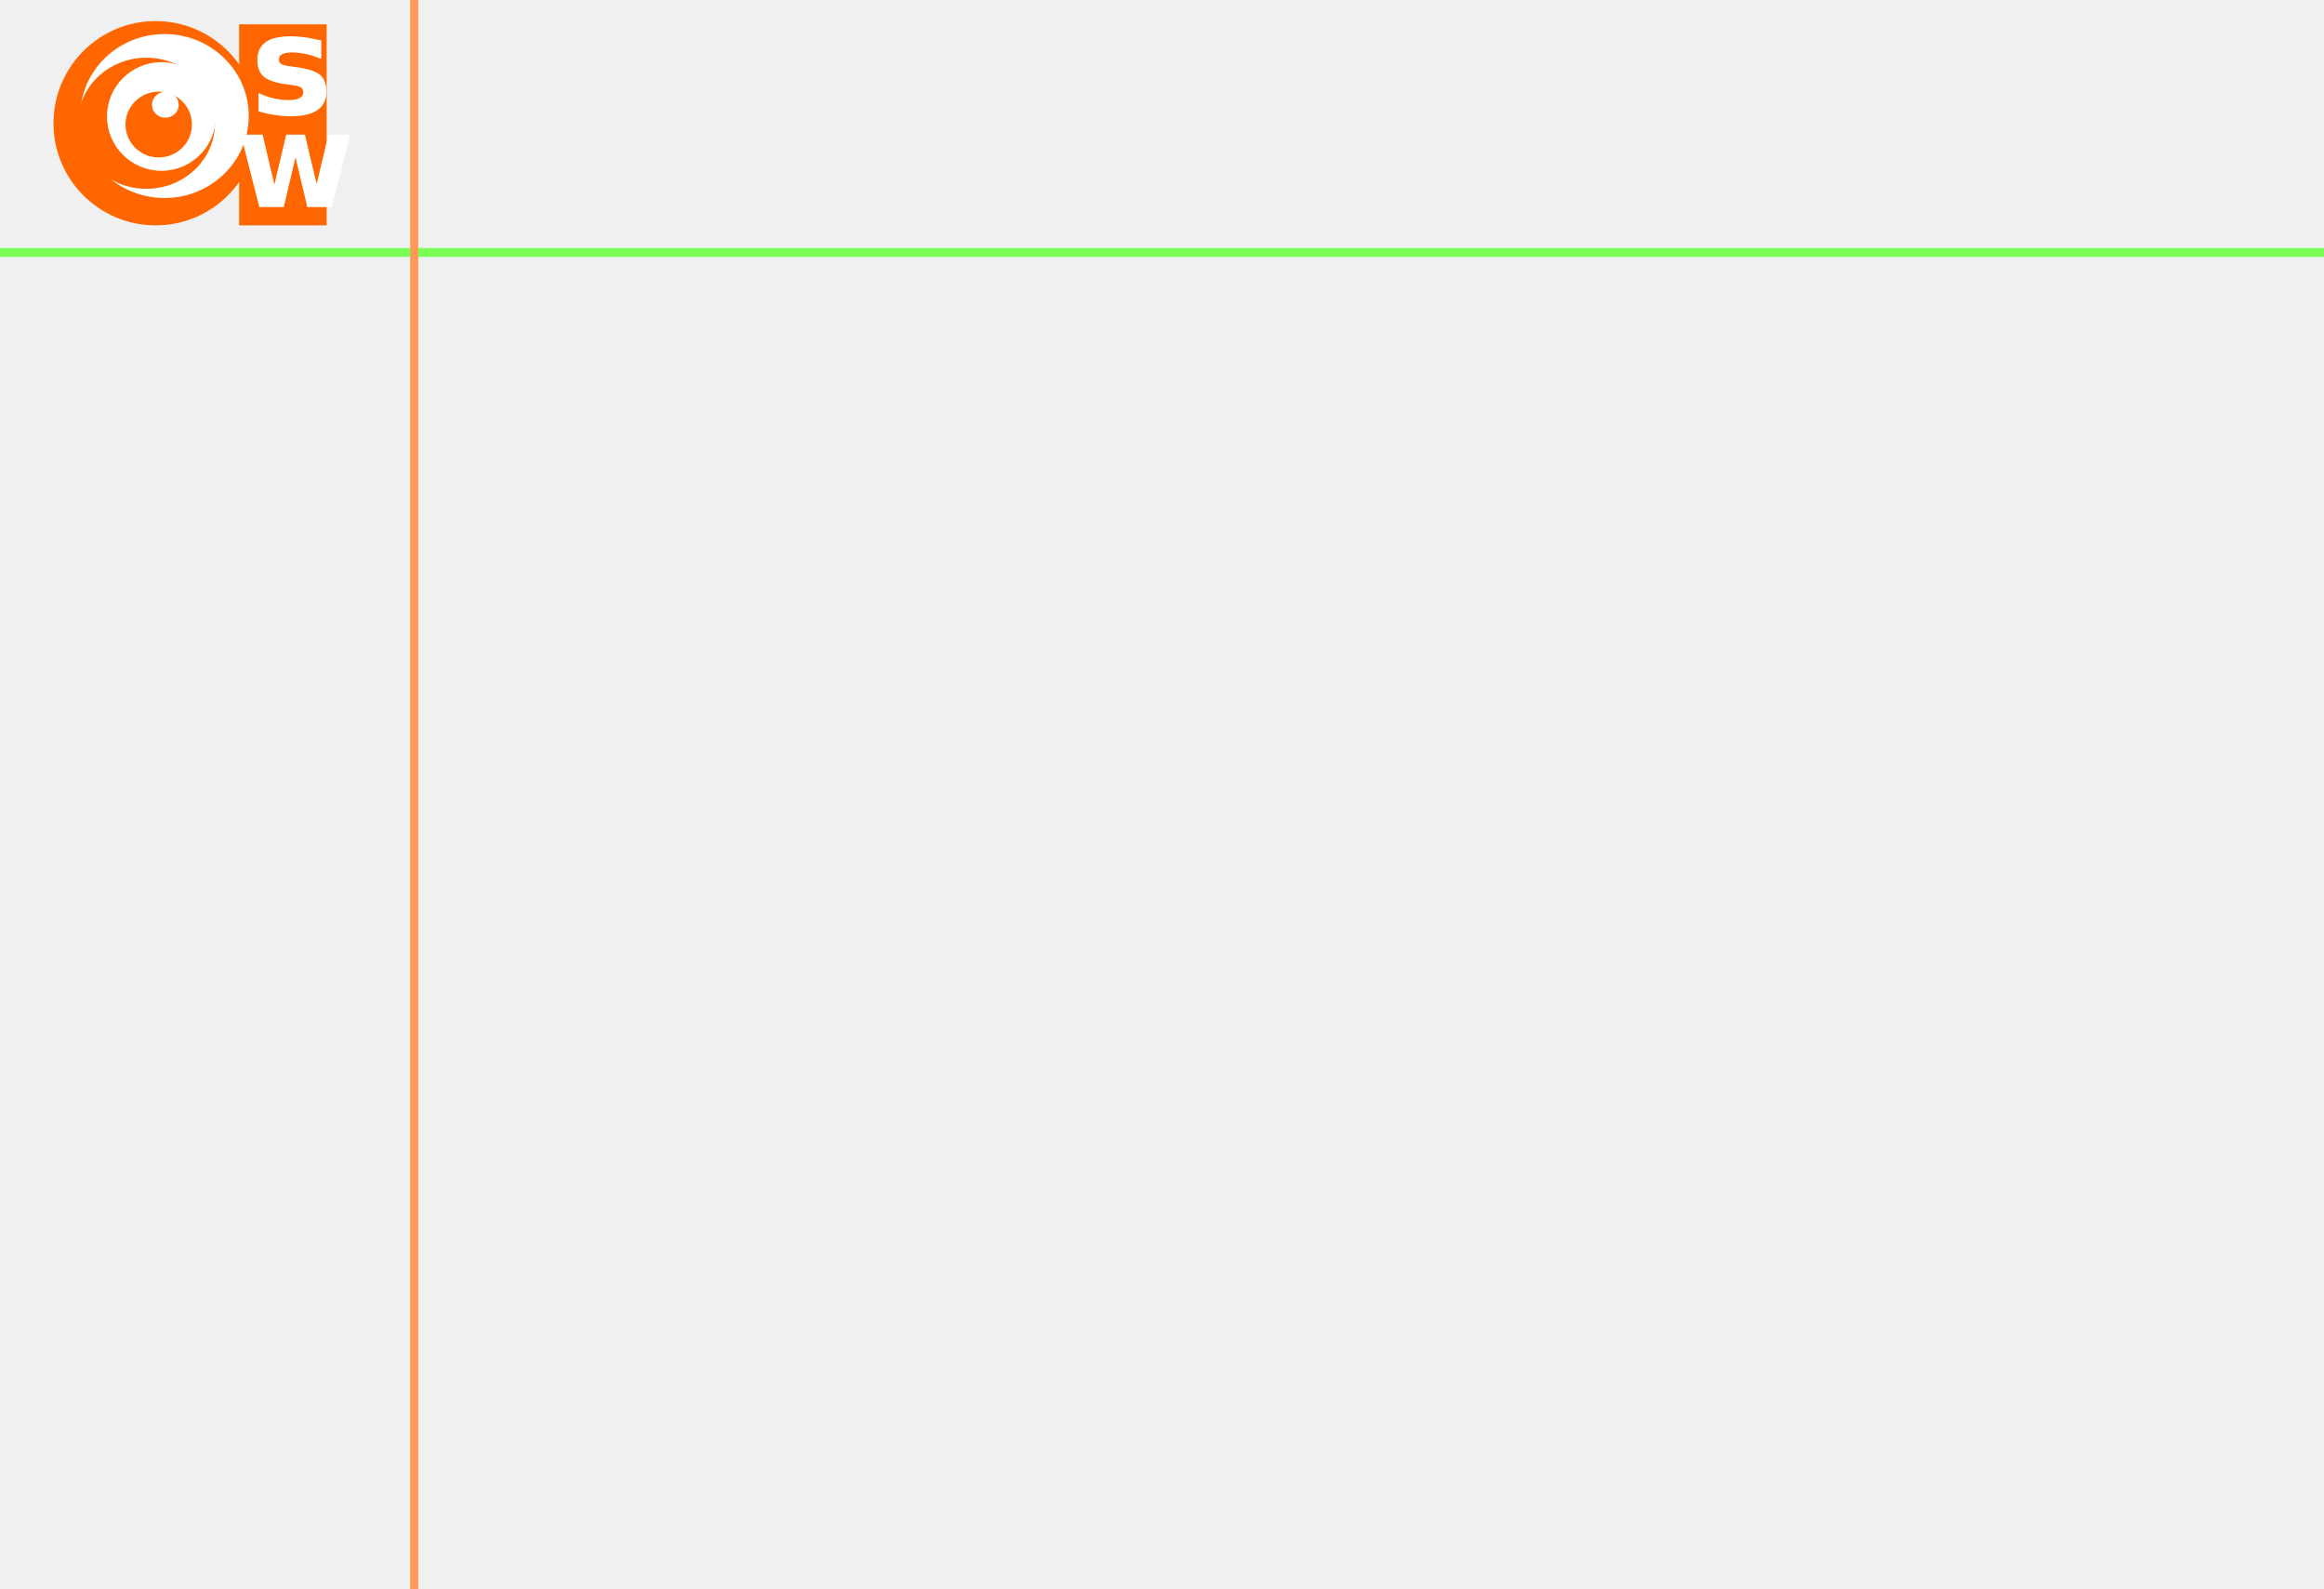
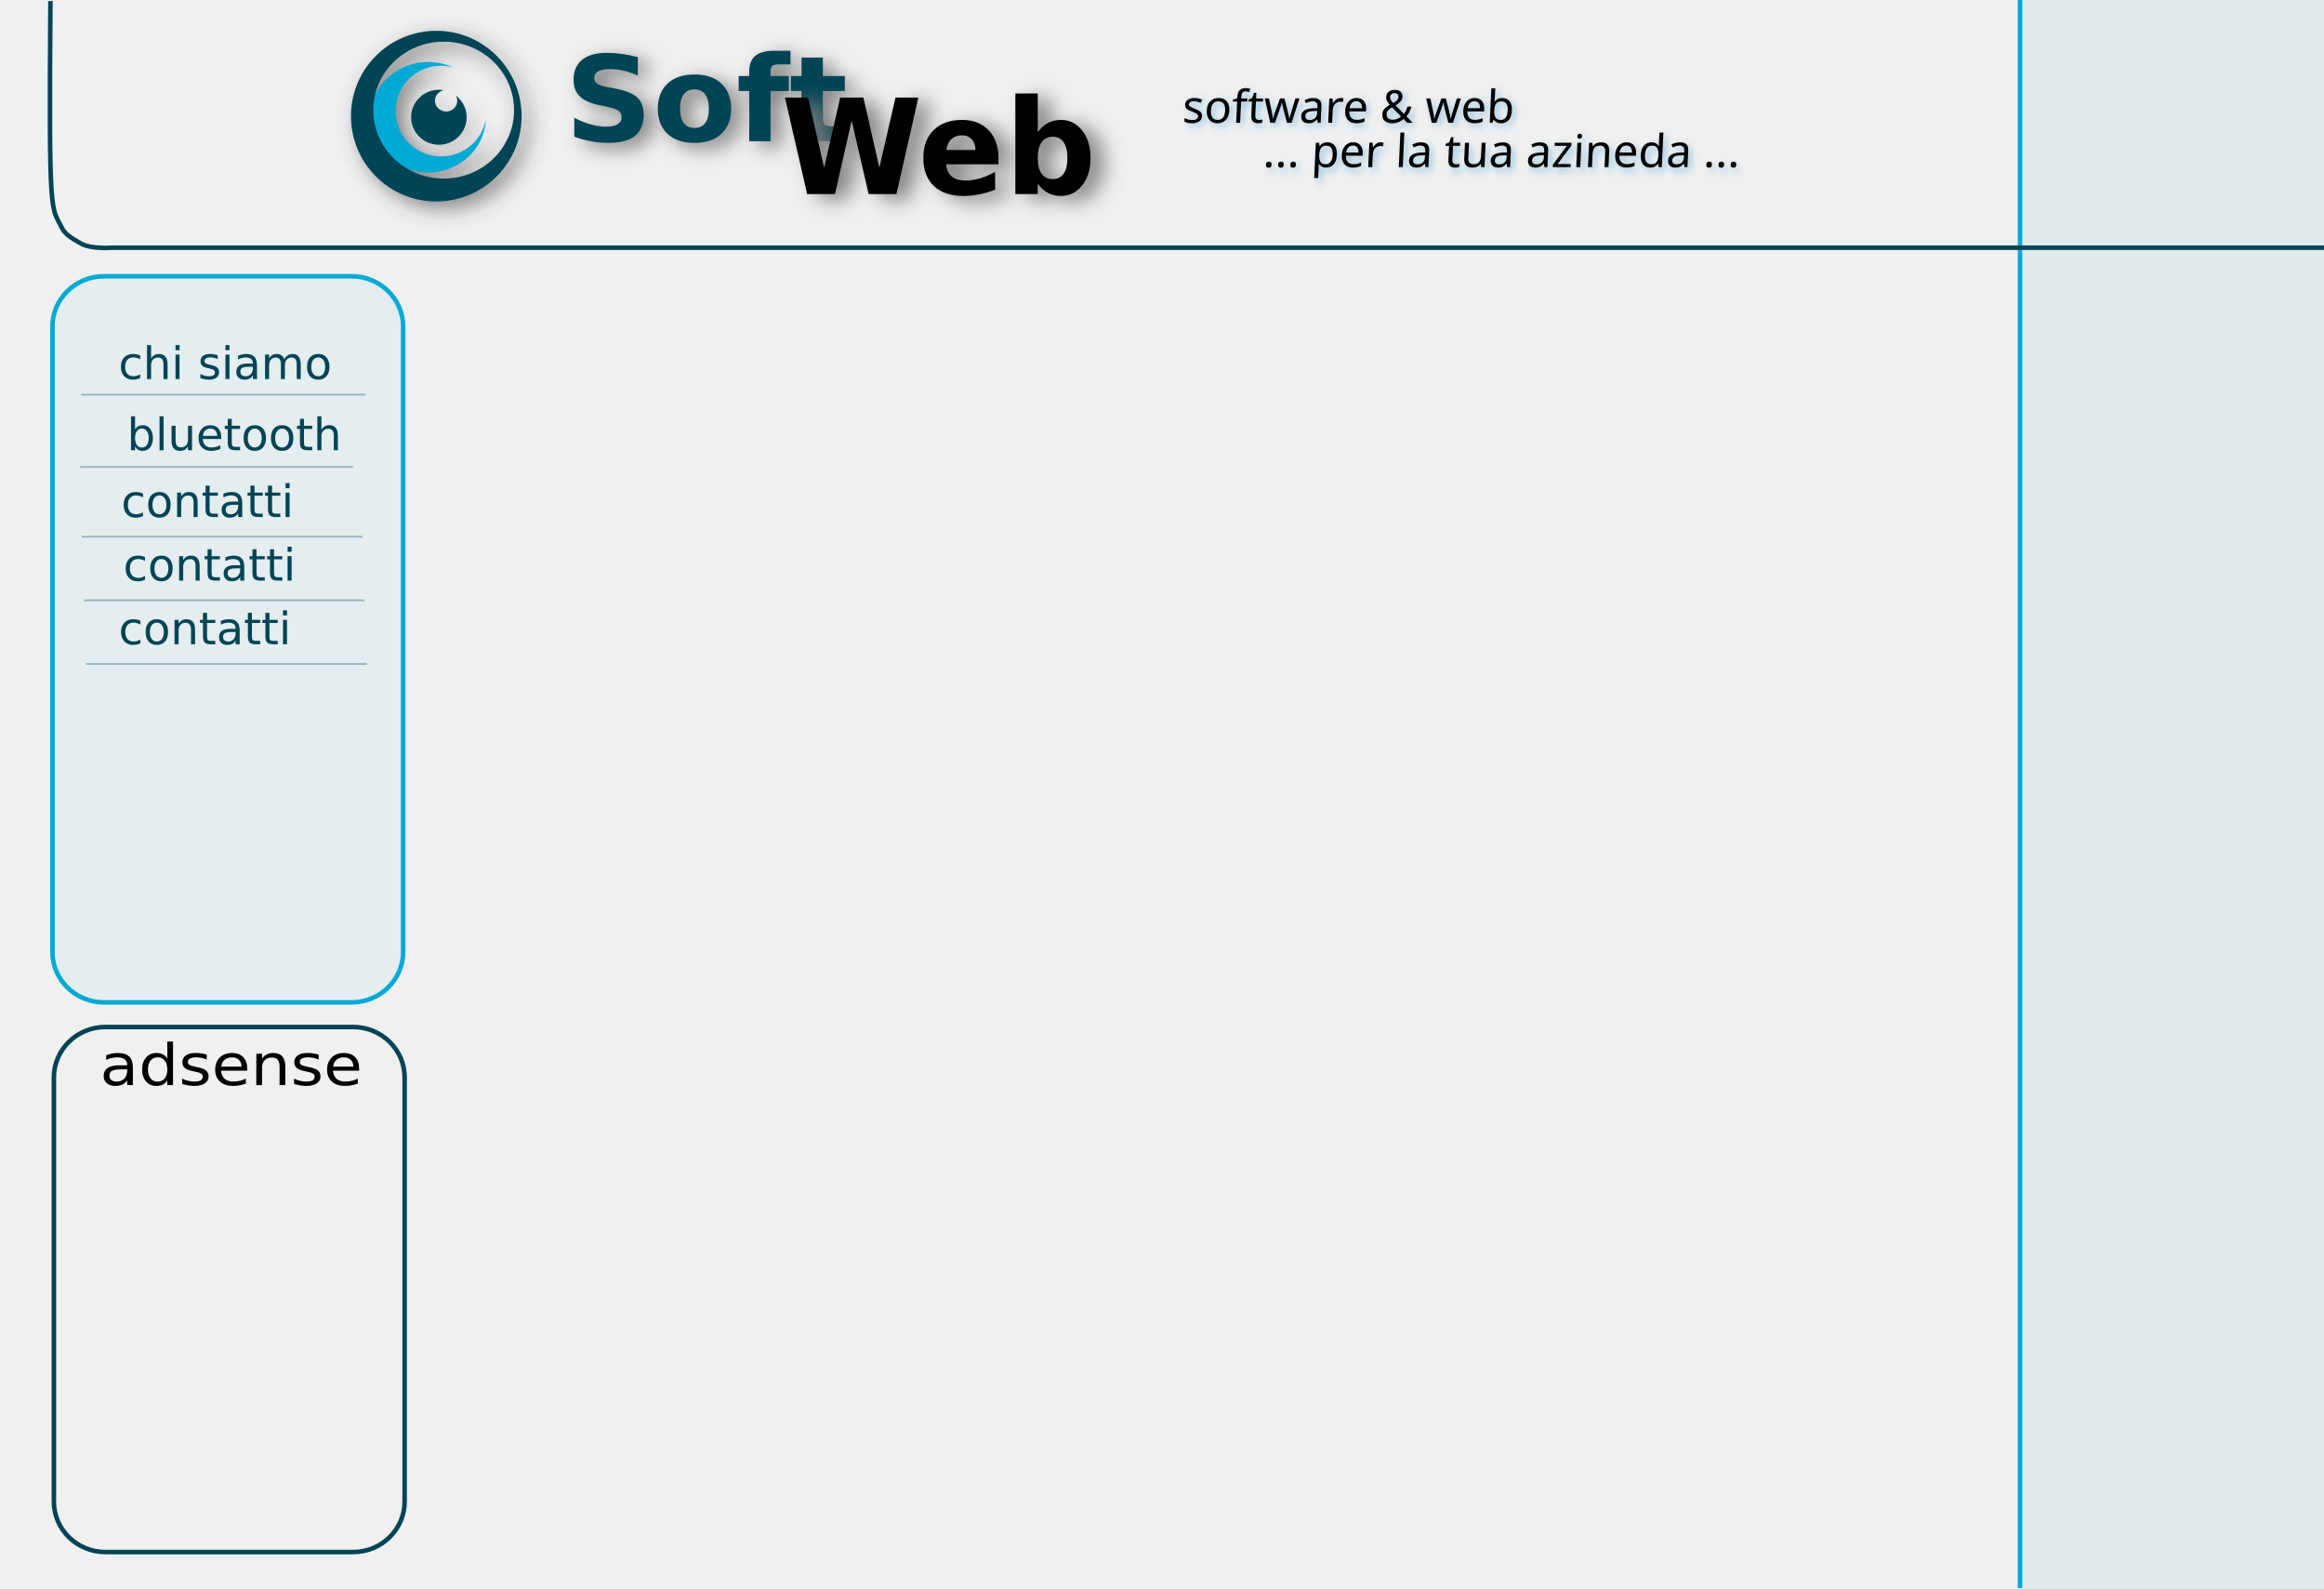
<svg xmlns="http://www.w3.org/2000/svg" width="1024" height="700" id="svg2" version="1.0">
  <defs id="defs4">
-     </defs>
+     <filter id="filter3301" x="-0.096" width="1.192" y="-0.264" height="1.529">
+       <feGaussianBlur stdDeviation="4.597" id="feGaussianBlur3303" />
+     </filter>
+     <filter id="filter3395" x="-0.115" width="1.23" y="-0.268" height="1.537">
+       <feGaussianBlur stdDeviation="4.396" id="feGaussianBlur3397" />
+     </filter>
+     <filter id="filter4146">
+       <feGaussianBlur stdDeviation="1.703" id="feGaussianBlur4148" />
+     </filter>
+     <filter id="filter4313" x="-0.203" width="1.406" y="-0.212" height="1.425">
+       <feGaussianBlur stdDeviation="4.305" id="feGaussianBlur4315" />
+     </filter>
+     <filter id="filter4317" x="-0.137" width="1.275" y="-0.137" height="1.275">
+       <feGaussianBlur stdDeviation="4.305" id="feGaussianBlur4319" />
+     </filter>
+     <filter id="filter4321" x="-0.422" width="1.844" y="-0.427" height="1.853">
+       <feGaussianBlur stdDeviation="4.305" id="feGaussianBlur4323" />
+     </filter>
+   </defs>
  <g id="layer1">
-     <rect style="opacity:1;fill:#79ff55;fill-opacity:1;fill-rule:nonzero;stroke:none;stroke-width:8.98;stroke-miterlimit:4;stroke-dasharray:none;stroke-opacity:1" id="rect2429" width="1026.429" height="3.867" x="-0.714" y="109.286" rx="1135.851" ry="0" />
-     <rect style="opacity:1;fill:#ff9955;fill-opacity:1;fill-rule:nonzero;stroke:none;stroke-width:8.98;stroke-miterlimit:4;stroke-dasharray:none;stroke-opacity:1" id="rect2407" width="3.571" height="702.143" x="180.714" y="-0.495" rx="15.15" ry="0" />
-     <rect style="opacity:1;fill:#ff6600;fill-opacity:1;fill-rule:nonzero;stroke:none;stroke-width:0;stroke-miterlimit:4;stroke-dasharray:none;stroke-opacity:1" id="rect2420" width="38.571" height="88.571" x="105.357" y="10.714" rx="0" ry="5.556" />
-     <path style="opacity:1;fill:#ff6600;fill-opacity:1;fill-rule:nonzero;stroke:none;stroke-width:8.98;stroke-miterlimit:4;stroke-dasharray:none;stroke-opacity:1" id="path3201" d="M 137.143,56.429 A 49.286,45 0 1 1 38.571,56.429 A 49.286,45 0 1 1 137.143,56.429 z" transform="matrix(0.9130435,0,0,1,-11.64596,-2.142857)" />
-     <path style="opacity:1;fill:#ffffff;fill-opacity:1;fill-rule:nonzero;stroke:none;stroke-width:0;stroke-miterlimit:4;stroke-dasharray:none;stroke-opacity:1" id="path2382" d="M 135.866,69.917 A 40.911,36.618 0 1 1 54.043,69.917 A 40.911,36.618 0 1 1 135.866,69.917 z" transform="matrix(0.9074075,0,0,0.9862068,-13.67947,-17.846)" />
-     <path style="opacity:1;fill:#ff6600;fill-opacity:1;fill-rule:nonzero;stroke:none;stroke-width:0;stroke-miterlimit:4;stroke-dasharray:none;stroke-opacity:1" id="path2384" d="M 125.764,60.573 A 30.052,28.284 0 1 1 65.66,60.573 A 30.052,28.284 0 1 1 125.764,60.573 z" transform="matrix(1.005942,0,0,1.020921,-31.78719,-7.537378)" />
-     <path style="opacity:1;fill:#ffffff;fill-opacity:1;fill-rule:nonzero;stroke:none;stroke-width:0;stroke-miterlimit:4;stroke-dasharray:none;stroke-opacity:1" id="path2386" d="M 125.764,60.573 A 30.052,28.284 0 1 1 65.66,60.573 A 30.052,28.284 0 1 1 125.764,60.573 z" transform="matrix(0.7981445,0,0,0.8460479,-5.263765,6.8155955e-2)" />
-     <path style="opacity:1;fill:#ff6600;fill-opacity:1;fill-rule:nonzero;stroke:none;stroke-width:0;stroke-miterlimit:4;stroke-dasharray:none;stroke-opacity:1" id="path2388" d="M 125.764,60.573 A 30.052,28.284 0 1 1 65.66,60.573 A 30.052,28.284 0 1 1 125.764,60.573 z" transform="matrix(0.48722,0,0,0.5124411,23.30451,23.82409)" />
-     <path style="opacity:1;fill:#ffffff;fill-opacity:1;fill-rule:nonzero;stroke:none;stroke-width:0;stroke-miterlimit:4;stroke-dasharray:none;stroke-opacity:1" id="path2390" d="M 93.944,62.594 A 6.061,6.061 0 1 1 81.822,62.594 A 6.061,6.061 0 1 1 93.944,62.594 z" transform="matrix(0.9705372,0,0,0.9410745,-12.44225,-12.74455)" />
+     <path style="opacity:1;fill:#3f3f3f;fill-opacity:0.627;fill-rule:nonzero;stroke:none;stroke-width:0;stroke-miterlimit:4;stroke-dasharray:none;stroke-opacity:1;filter:url(#filter4313)" d="M 192.013,30.253 C 177.952,30.253 166.544,41.135 166.544,54.565 C 166.544,67.996 177.952,78.909 192.013,78.909 C 205.634,78.909 216.768,68.665 217.45,55.815 C 215.617,64.969 207.475,71.847 197.763,71.847 C 186.702,71.847 177.732,62.913 177.732,51.878 C 177.732,40.842 186.702,31.878 197.763,31.878 C 199.531,31.878 201.254,32.136 202.888,32.565 C 199.586,31.071 195.907,30.253 192.013,30.253 z" id="path4151" />
+     <path style="opacity:1;fill:#3f3f3f;fill-opacity:0.627;fill-rule:nonzero;stroke:none;stroke-width:8.98;stroke-miterlimit:4;stroke-dasharray:none;stroke-opacity:1;filter:url(#filter4317)" d="M 195.638,16.5 C 174.886,16.5 158.044,33.342 158.044,54.094 C 158.044,74.846 174.886,91.688 195.638,91.688 C 216.39,91.688 233.232,74.846 233.232,54.094 C 233.232,33.342 216.39,16.5 195.638,16.5 z M 198.919,21.282 C 216.039,21.282 229.919,34.784 229.919,51.438 C 229.919,68.092 216.039,81.594 198.919,81.594 C 181.799,81.594 167.888,68.092 167.888,51.438 C 167.888,34.784 181.799,21.282 198.919,21.282 z" id="path4153" />
+     <path style="opacity:0.337;fill:#3f3f3f;fill-opacity:0.627;fill-rule:nonzero;stroke:none;stroke-width:0;stroke-miterlimit:4;stroke-dasharray:none;stroke-opacity:1;filter:url(#filter4321)" d="M 196.794,42.469 C 190.042,42.469 184.544,47.879 184.544,54.563 C 184.544,61.247 190.042,66.688 196.794,66.688 C 203.546,66.688 209.013,61.247 209.013,54.563 C 209.013,50.677 207.14,47.248 204.263,45.032 C 204.648,45.711 204.888,46.483 204.888,47.313 C 204.888,49.943 202.694,52.063 199.982,52.063 C 197.269,52.063 195.044,49.943 195.044,47.313 C 195.044,45.056 196.683,43.148 198.857,42.657 C 198.179,42.541 197.505,42.469 196.794,42.469 z" id="path4155" />
+     <path style="opacity:1;fill:#00aad4;fill-opacity:1;fill-rule:nonzero;stroke:none;stroke-width:0;stroke-miterlimit:4;stroke-dasharray:none;stroke-opacity:1" d="M 188.612,27.324 C 174.551,27.324 163.143,38.206 163.143,51.636 C 163.143,65.067 174.551,75.98 188.612,75.98 C 202.233,75.98 213.366,65.736 214.049,52.886 C 212.216,62.04 204.074,68.918 194.362,68.918 C 183.3,68.918 174.33,59.984 174.33,48.949 C 174.33,37.913 183.3,28.949 194.362,28.949 C 196.13,28.949 197.853,29.207 199.487,29.636 C 196.185,28.142 192.505,27.324 188.612,27.324 z" id="path2384" />
+     <path style="opacity:1;fill:#004455;fill-opacity:1;fill-rule:nonzero;stroke:none;stroke-width:8.98;stroke-miterlimit:4;stroke-dasharray:none;stroke-opacity:1" d="M 192.237,13.571 C 171.484,13.571 154.643,30.413 154.643,51.165 C 154.643,71.917 171.484,88.759 192.237,88.759 C 212.989,88.759 229.83,71.917 229.83,51.165 C 229.83,30.413 212.989,13.571 192.237,13.571 z M 195.518,18.353 C 212.638,18.353 226.518,31.855 226.518,48.509 C 226.518,65.163 212.638,78.665 195.518,78.665 C 178.398,78.665 164.487,65.163 164.487,48.509 C 164.487,31.855 178.398,18.353 195.518,18.353 z" id="path3201" />
+     <rect style="opacity:1;fill:#00aad4;fill-opacity:1;fill-rule:nonzero;stroke:none;stroke-width:8.98;stroke-miterlimit:4;stroke-dasharray:none;stroke-opacity:1" id="rect2407" width="2" height="700" x="889.07" y="-0.373" rx="15.15" ry="0" />
+     <rect style="opacity:1;fill:#004455;fill-opacity:1;fill-rule:nonzero;stroke:none;stroke-width:8.98;stroke-miterlimit:4;stroke-dasharray:none;stroke-opacity:1" id="rect2429" width="981.263" height="2" x="48.278" y="108.123" rx="490.632" ry="0" />
+     <path style="opacity:1;fill:#004455;fill-opacity:1;fill-rule:nonzero;stroke:none;stroke-width:0;stroke-miterlimit:4;stroke-dasharray:none;stroke-opacity:1" d="M 193.393,39.54 C 186.641,39.54 181.143,44.95 181.143,51.634 C 181.143,58.318 186.641,63.759 193.393,63.759 C 200.145,63.759 205.612,58.318 205.612,51.634 C 205.612,47.748 203.739,44.319 200.862,42.103 C 201.247,42.782 201.487,43.554 201.487,44.384 C 201.487,47.014 199.293,49.134 196.58,49.134 C 193.868,49.134 191.643,47.014 191.643,44.384 C 191.643,42.127 193.281,40.219 195.455,39.728 C 194.778,39.612 194.103,39.54 193.393,39.54 z" id="path2388" />
    <path style="opacity:1;fill:#ff6600;fill-opacity:1;fill-rule:nonzero;stroke:none;stroke-width:8.98;stroke-miterlimit:4;stroke-dasharray:none;stroke-opacity:1" id="path2392" d="M 137.143,56.429 A 49.286,45 0 1 1 38.571,56.429 A 49.286,45 0 1 1 137.143,56.429 z" transform="matrix(0.8550725,0,0,0.9325397,-11.90994,-174.9433)" />
    <path style="opacity:1;fill:#ffffff;fill-opacity:1;fill-rule:nonzero;stroke:none;stroke-width:0;stroke-miterlimit:4;stroke-dasharray:none;stroke-opacity:1" id="path2394" d="M 135.866,69.917 A 40.911,36.618 0 1 1 54.043,69.917 A 40.911,36.618 0 1 1 135.866,69.917 z" transform="matrix(0.8481075,0,0,0.9239943,-12.97471,-190.861)" />
    <path style="opacity:1;fill:#ff6600;fill-opacity:1;fill-rule:nonzero;stroke:none;stroke-width:0;stroke-miterlimit:4;stroke-dasharray:none;stroke-opacity:1" id="path2396" d="M 125.764,60.573 A 30.052,28.284 0 1 1 65.66,60.573 A 30.052,28.284 0 1 1 125.764,60.573 z" transform="matrix(0.9584055,0,0,0.9893537,-29.82402,-183.1305)" />
    <path style="opacity:1;fill:#ffffff;fill-opacity:1;fill-rule:nonzero;stroke:none;stroke-width:0;stroke-miterlimit:4;stroke-dasharray:none;stroke-opacity:1" id="path2398" d="M 125.764,60.573 A 30.052,28.284 0 1 1 65.66,60.573 A 30.052,28.284 0 1 1 125.764,60.573 z" transform="matrix(0.75655,0,0,0.7955403,-6.1041,-176.1581)" />
    <path style="opacity:1;fill:#ff6600;fill-opacity:1;fill-rule:nonzero;stroke:none;stroke-width:0;stroke-miterlimit:4;stroke-dasharray:none;stroke-opacity:1" id="path2400" d="M 125.764,60.573 A 30.052,28.284 0 1 1 65.66,60.573 A 30.052,28.284 0 1 1 125.764,60.573 z" transform="matrix(0.5525828,0,0,0.5566353,9.369941,-154.7458)" />
    <path style="opacity:1;fill:#ffffff;fill-opacity:1;fill-rule:nonzero;stroke:none;stroke-width:0;stroke-miterlimit:4;stroke-dasharray:none;stroke-opacity:1" id="path2402" d="M 93.944,62.594 A 6.061,6.061 0 1 1 81.822,62.594 A 6.061,6.061 0 1 1 93.944,62.594 z" transform="matrix(1.088388,0,0,1.056398,-24.58729,-193.1135)" />
-     <text xml:space="preserve" style="font-size:61.308px;font-style:normal;font-weight:bold;fill:#ffffff;fill-opacity:1;stroke:none;stroke-width:1px;stroke-linecap:butt;stroke-linejoin:miter;stroke-opacity:1;font-family:Bitstream Vera Sans" x="110.234" y="50.323" id="text2406" transform="scale(0.9998861,1.000114)">
-       <tspan x="110.234" y="50.323" id="tspan2410">s</tspan>
-       <tspan x="110.234" y="126.957" id="tspan2412" />
+     <text xml:space="preserve" style="font-size:53.081px;font-style:normal;font-weight:bold;fill:#7f7f7f;fill-opacity:1;stroke:none;stroke-width:1px;stroke-linecap:butt;stroke-linejoin:miter;stroke-opacity:1;filter:url(#filter3395);font-family:Bitstream Vera Sans" x="287.209" y="77.222" id="text3305" transform="matrix(1.01183,0,0,0.988308,-37.43001,-11.5301)">
+       <tspan x="287.209" y="77.222" id="tspan3307">Soft</tspan>
+       <tspan x="287.209" y="143.573" id="tspan3309" />
    </text>
-     <text xml:space="preserve" style="font-size:57.352px;font-style:normal;font-weight:bold;fill:#ffffff;fill-opacity:1;stroke:none;stroke-width:1px;stroke-linecap:butt;stroke-linejoin:miter;stroke-opacity:1;font-family:Bitstream Vera Sans" x="105.881" y="89.72" id="text2416" transform="scale(0.9835597,1.016715)">
-       <tspan id="tspan2418" x="105.881" y="89.72">w</tspan>
+     <text xml:space="preserve" style="font-size:53.081px;font-style:normal;font-weight:bold;fill:#004455;fill-opacity:1;stroke:none;stroke-width:1px;stroke-linecap:butt;stroke-linejoin:miter;stroke-opacity:1;font-family:Bitstream Vera Sans" x="245.951" y="62.946" id="text2406" transform="scale(1.01183,0.988308)">
+       <tspan x="245.951" y="62.946" id="tspan2399">Soft</tspan>
+       <tspan x="245.951" y="129.298" id="tspan2412" />
+     </text>
+     <text xml:space="preserve" style="font-size:57.352px;font-style:normal;font-weight:bold;fill:#7f7f7f;fill-opacity:1;stroke:none;stroke-width:1px;stroke-linecap:butt;stroke-linejoin:miter;stroke-opacity:1;filter:url(#filter3301);font-family:Bitstream Vera Sans" x="405.058" y="74.801" id="text2453" transform="matrix(0.9835597,0,0,1.016715,-48.54169,11.70341)">
+       <tspan id="tspan2455" x="405.058" y="74.801">Web</tspan>
+       <tspan x="405.058" y="146.49" id="tspan2457" />
+     </text>
+     <text xml:space="preserve" style="font-size:57.352px;font-style:normal;font-weight:bold;fill:#000000;fill-opacity:1;stroke:none;stroke-width:1px;stroke-linecap:butt;stroke-linejoin:miter;stroke-opacity:1;font-family:Bitstream Vera Sans" x="349.949" y="84.085" id="text2416" transform="scale(0.9835597,1.016715)">
+       <tspan id="tspan2418" x="349.949" y="84.085">Web</tspan>
+       <tspan x="349.949" y="155.774" id="tspan2403" />
+     </text>
+     <text xml:space="preserve" style="font-size:20px;font-style:normal;font-variant:normal;font-weight:normal;font-stretch:normal;text-align:start;line-height:100%;writing-mode:lr-tb;text-anchor:start;fill:#1985ca;fill-opacity:0.441;stroke:none;stroke-width:1px;stroke-linecap:butt;stroke-linejoin:miter;stroke-opacity:1;filter:url(#filter4146);font-family:Segoe Print;-inkscape-font-specification:Segoe Print" x="486.521" y="64.27" id="text4100" transform="matrix(1,0,-4.5922425e-2,1,38.57143,-8.928572)">
+       <tspan id="tspan4102" x="486.521" y="64.27">software &amp; web </tspan>
+       <tspan x="486.521" y="84.27" id="tspan4104">       ... per la tua azineda ...</tspan>
+     </text>
+     <text xml:space="preserve" style="font-size:26.03px;font-style:normal;font-weight:normal;text-align:start;line-height:75%;writing-mode:lr-tb;text-anchor:start;fill:#000000;fill-opacity:1;stroke:none;stroke-width:1px;stroke-linecap:butt;stroke-linejoin:miter;stroke-opacity:1;font-family:Bitstream Vera Sans" x="523.293" y="54.097" id="text3525" transform="matrix(1,0,-4.5922425e-2,1,0,0)">
+       <tspan id="tspan3527" x="523.293" y="54.097" style="-inkscape-font-specification:Segoe Print;font-family:Segoe Print;font-weight:normal;font-style:normal;font-stretch:normal;font-variant:normal;font-size:20px;text-anchor:start;text-align:start;writing-mode:lr;line-height:100%">software &amp; web </tspan>
+       <tspan x="523.293" y="73.619" id="tspan3529" style="-inkscape-font-specification:Segoe Print;font-family:Segoe Print;font-weight:normal;font-style:normal;font-stretch:normal;font-variant:normal;font-size:20px;text-anchor:start;text-align:start;writing-mode:lr;line-height:100%">       ... per la tua azineda ...</tspan>
+     </text>
+     <rect style="opacity:1;fill:#00aad4;fill-opacity:0.054;fill-rule:nonzero;stroke:#00aad4;stroke-width:2;stroke-miterlimit:4;stroke-dasharray:none;stroke-opacity:1" id="rect3239" width="154.553" height="319.879" x="23.09" y="121.703" rx="22.728" ry="22.223" />
+     <text xml:space="preserve" style="font-size:19.691px;font-style:normal;font-weight:normal;fill:#004455;fill-opacity:1;stroke:none;stroke-width:1px;stroke-linecap:butt;stroke-linejoin:miter;stroke-opacity:1;font-family:Bitstream Vera Sans" x="52.18" y="166.978" id="text3533">
+       <tspan id="tspan3535" x="52.18" y="166.978">chi siamo</tspan>
+       <tspan x="52.18" y="191.592" id="tspan3537" />
+     </text>
+     <text xml:space="preserve" style="font-size:19.691px;font-style:normal;font-weight:normal;fill:#004455;fill-opacity:1;stroke:none;stroke-width:1px;stroke-linecap:butt;stroke-linejoin:miter;stroke-opacity:1;font-family:Bitstream Vera Sans" x="53.39" y="227.775" id="text3539">
+       <tspan id="tspan3541" x="53.39" y="227.775">contatti</tspan>
+       <tspan x="53.39" y="227.775" id="tspan3249" />
+       <tspan x="53.39" y="252.389" id="tspan3543" />
+     </text>
+     <text xml:space="preserve" style="font-size:19.691px;font-style:normal;font-weight:normal;fill:#004455;fill-opacity:1;stroke:none;stroke-width:1px;stroke-linecap:butt;stroke-linejoin:miter;stroke-opacity:1;font-family:Bitstream Vera Sans" x="55.951" y="198.347" id="text3545">
+       <tspan id="tspan3547" x="55.951" y="198.347">bluetooth</tspan>
+       <tspan x="55.951" y="222.961" id="tspan3549" />
+     </text>
+     <rect style="opacity:0.337;fill:#004455;fill-opacity:1;fill-rule:nonzero;stroke:none;stroke-width:1;stroke-miterlimit:4;stroke-dasharray:none;stroke-opacity:1" id="rect4331" width="125.216" height="0.758" x="35.783" y="173.465" rx="62.061" ry="0" />
+     <rect style="opacity:0.337;fill:#004455;fill-opacity:1;fill-rule:nonzero;stroke:none;stroke-width:1;stroke-miterlimit:4;stroke-dasharray:none;stroke-opacity:1" id="rect4333" width="123.787" height="0.758" x="35.964" y="236.05" rx="62.061" ry="0" />
+     <rect style="opacity:0.337;fill:#004455;fill-opacity:1;fill-rule:nonzero;stroke:none;stroke-width:1;stroke-miterlimit:4;stroke-dasharray:none;stroke-opacity:1" id="rect4335" width="120.287" height="0.758" x="35.249" y="205.335" rx="62.061" ry="0" />
+     <path style="fill:#004455;fill-rule:evenodd;stroke:#004455;stroke-width:2;stroke-linecap:butt;stroke-linejoin:miter;stroke-opacity:1;fill-opacity:0;stroke-miterlimit:4;stroke-dasharray:none" d="M 22.223,0.469 C 21.466,97.697 22.489,90.685 27.213,100.278 C 28.52,102.932 30.933,104.697 35.942,107.415 C 40.123,109.682 48.413,109.165 48.413,109.165" id="path2467" />
+     <rect style="opacity:1;fill:#00a2d1;fill-opacity:0.055;fill-rule:nonzero;stroke:#00aad4;stroke-width:0;stroke-miterlimit:4;stroke-dasharray:none;stroke-opacity:1" id="rect3241" width="132.835" height="701.551" x="891.46" y="-0.541" rx="0" />
+     <text xml:space="preserve" style="font-size:19.691px;font-style:normal;font-weight:normal;fill:#004455;fill-opacity:1;stroke:none;stroke-width:1px;stroke-linecap:butt;stroke-linejoin:miter;stroke-opacity:1;font-family:Bitstream Vera Sans" x="54.276" y="255.792" id="text3263">
+       <tspan id="tspan3265" x="54.276" y="255.792">contatti</tspan>
+       <tspan x="54.276" y="280.406" id="tspan3267" />
+       <tspan x="54.276" y="305.02" id="tspan3269" />
+     </text>
+     <rect style="opacity:0.337;fill:#004455;fill-opacity:1;fill-rule:nonzero;stroke:none;stroke-width:1;stroke-miterlimit:4;stroke-dasharray:none;stroke-opacity:1" id="rect3271" width="123.787" height="0.758" x="36.849" y="264.066" rx="62.061" ry="0" />
+     <text xml:space="preserve" style="font-size:19.691px;font-style:normal;font-weight:normal;fill:#004455;fill-opacity:1;stroke:none;stroke-width:1px;stroke-linecap:butt;stroke-linejoin:miter;stroke-opacity:1;font-family:Bitstream Vera Sans" x="52.255" y="283.823" id="text3277">
+       <tspan id="tspan3279" x="52.255" y="283.823">contatti</tspan>
+       <tspan x="52.255" y="308.438" id="tspan3281" />
+       <tspan x="52.255" y="333.052" id="tspan3283" />
+     </text>
+     <rect style="opacity:0.337;fill:#004455;fill-opacity:1;fill-rule:nonzero;stroke:none;stroke-width:1;stroke-miterlimit:4;stroke-dasharray:none;stroke-opacity:1" id="rect3285" width="123.787" height="0.758" x="37.859" y="292.098" rx="62.061" ry="0" />
+     <rect style="opacity:1;fill:#004455;fill-opacity:0;fill-rule:nonzero;stroke:#004455;stroke-width:2;stroke-miterlimit:4;stroke-dasharray:none;stroke-opacity:1" id="rect3289" width="154.553" height="231.308" x="23.739" y="452.422" rx="22.728" ry="22.223" />
+     <text xml:space="preserve" style="font-size:26.533px;font-style:normal;font-weight:normal;fill:#000000;fill-opacity:1;stroke:none;stroke-width:1px;stroke-linecap:butt;stroke-linejoin:miter;stroke-opacity:1;font-family:Bitstream Vera Sans" x="41.922" y="501.848" id="text3291" transform="scale(1.049826,0.9525391)">
+       <tspan id="tspan3293" x="41.922" y="501.848">adsense</tspan>
    </text>
  </g>
</svg>
